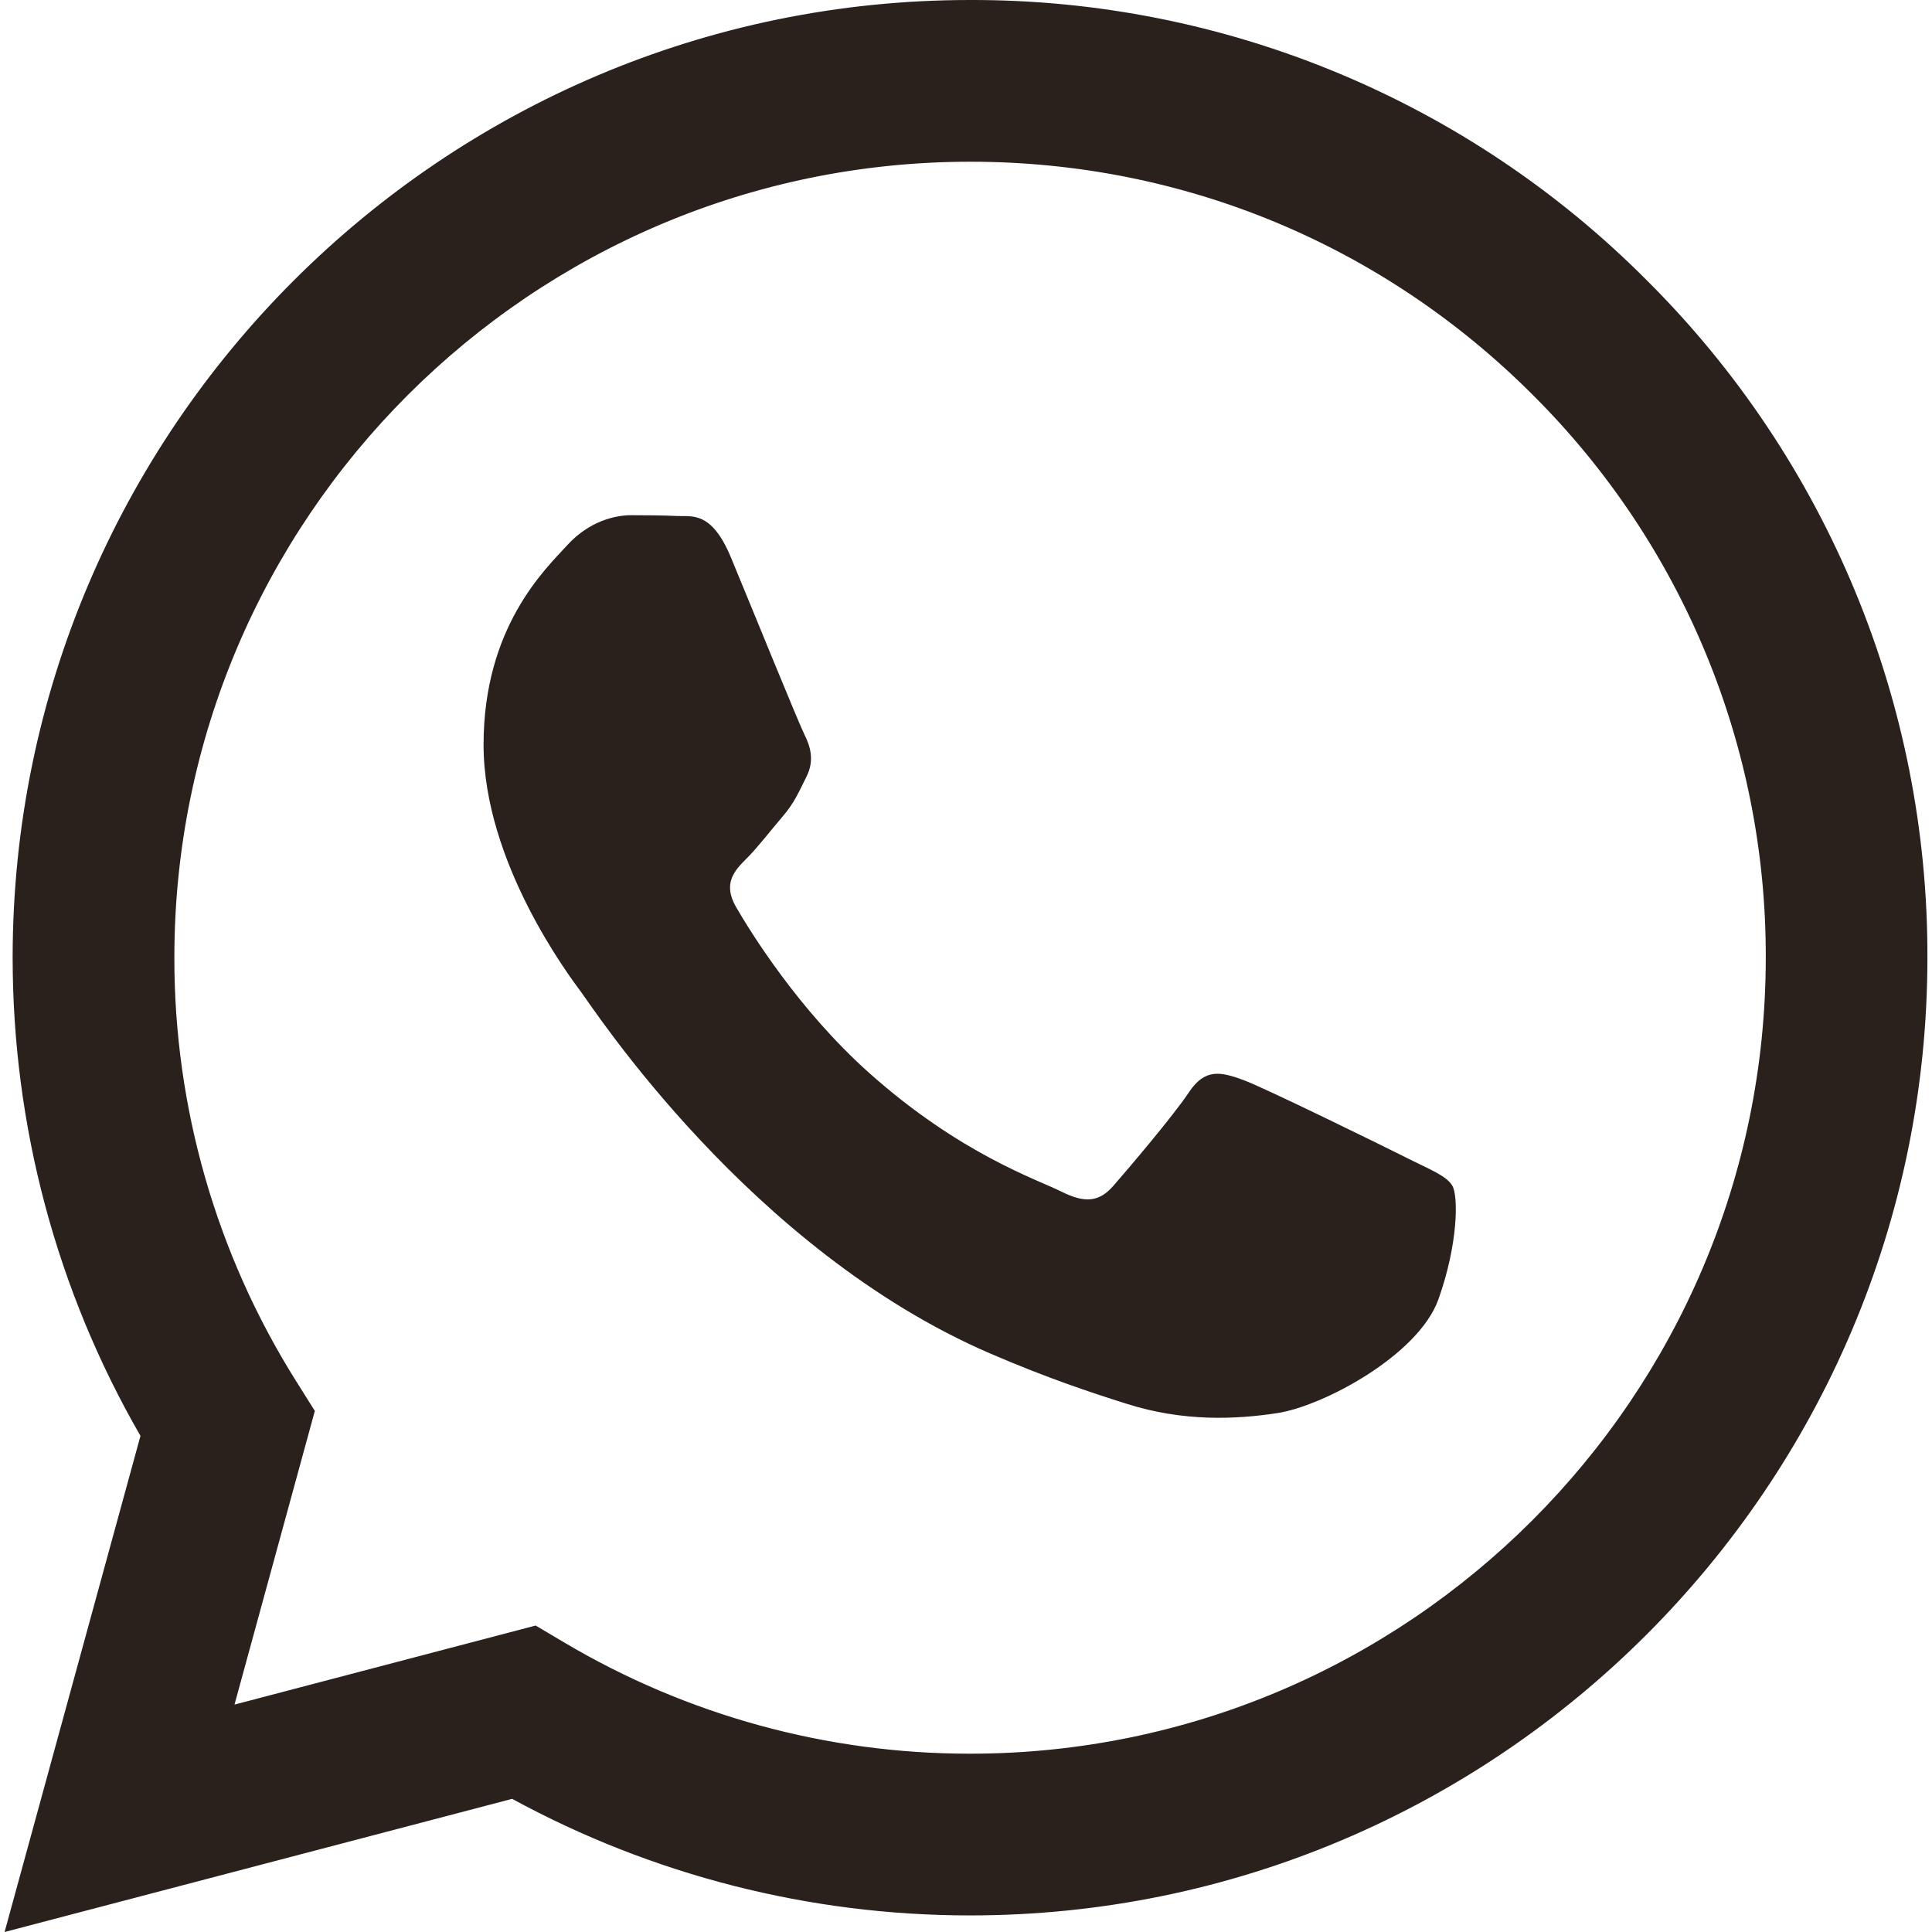
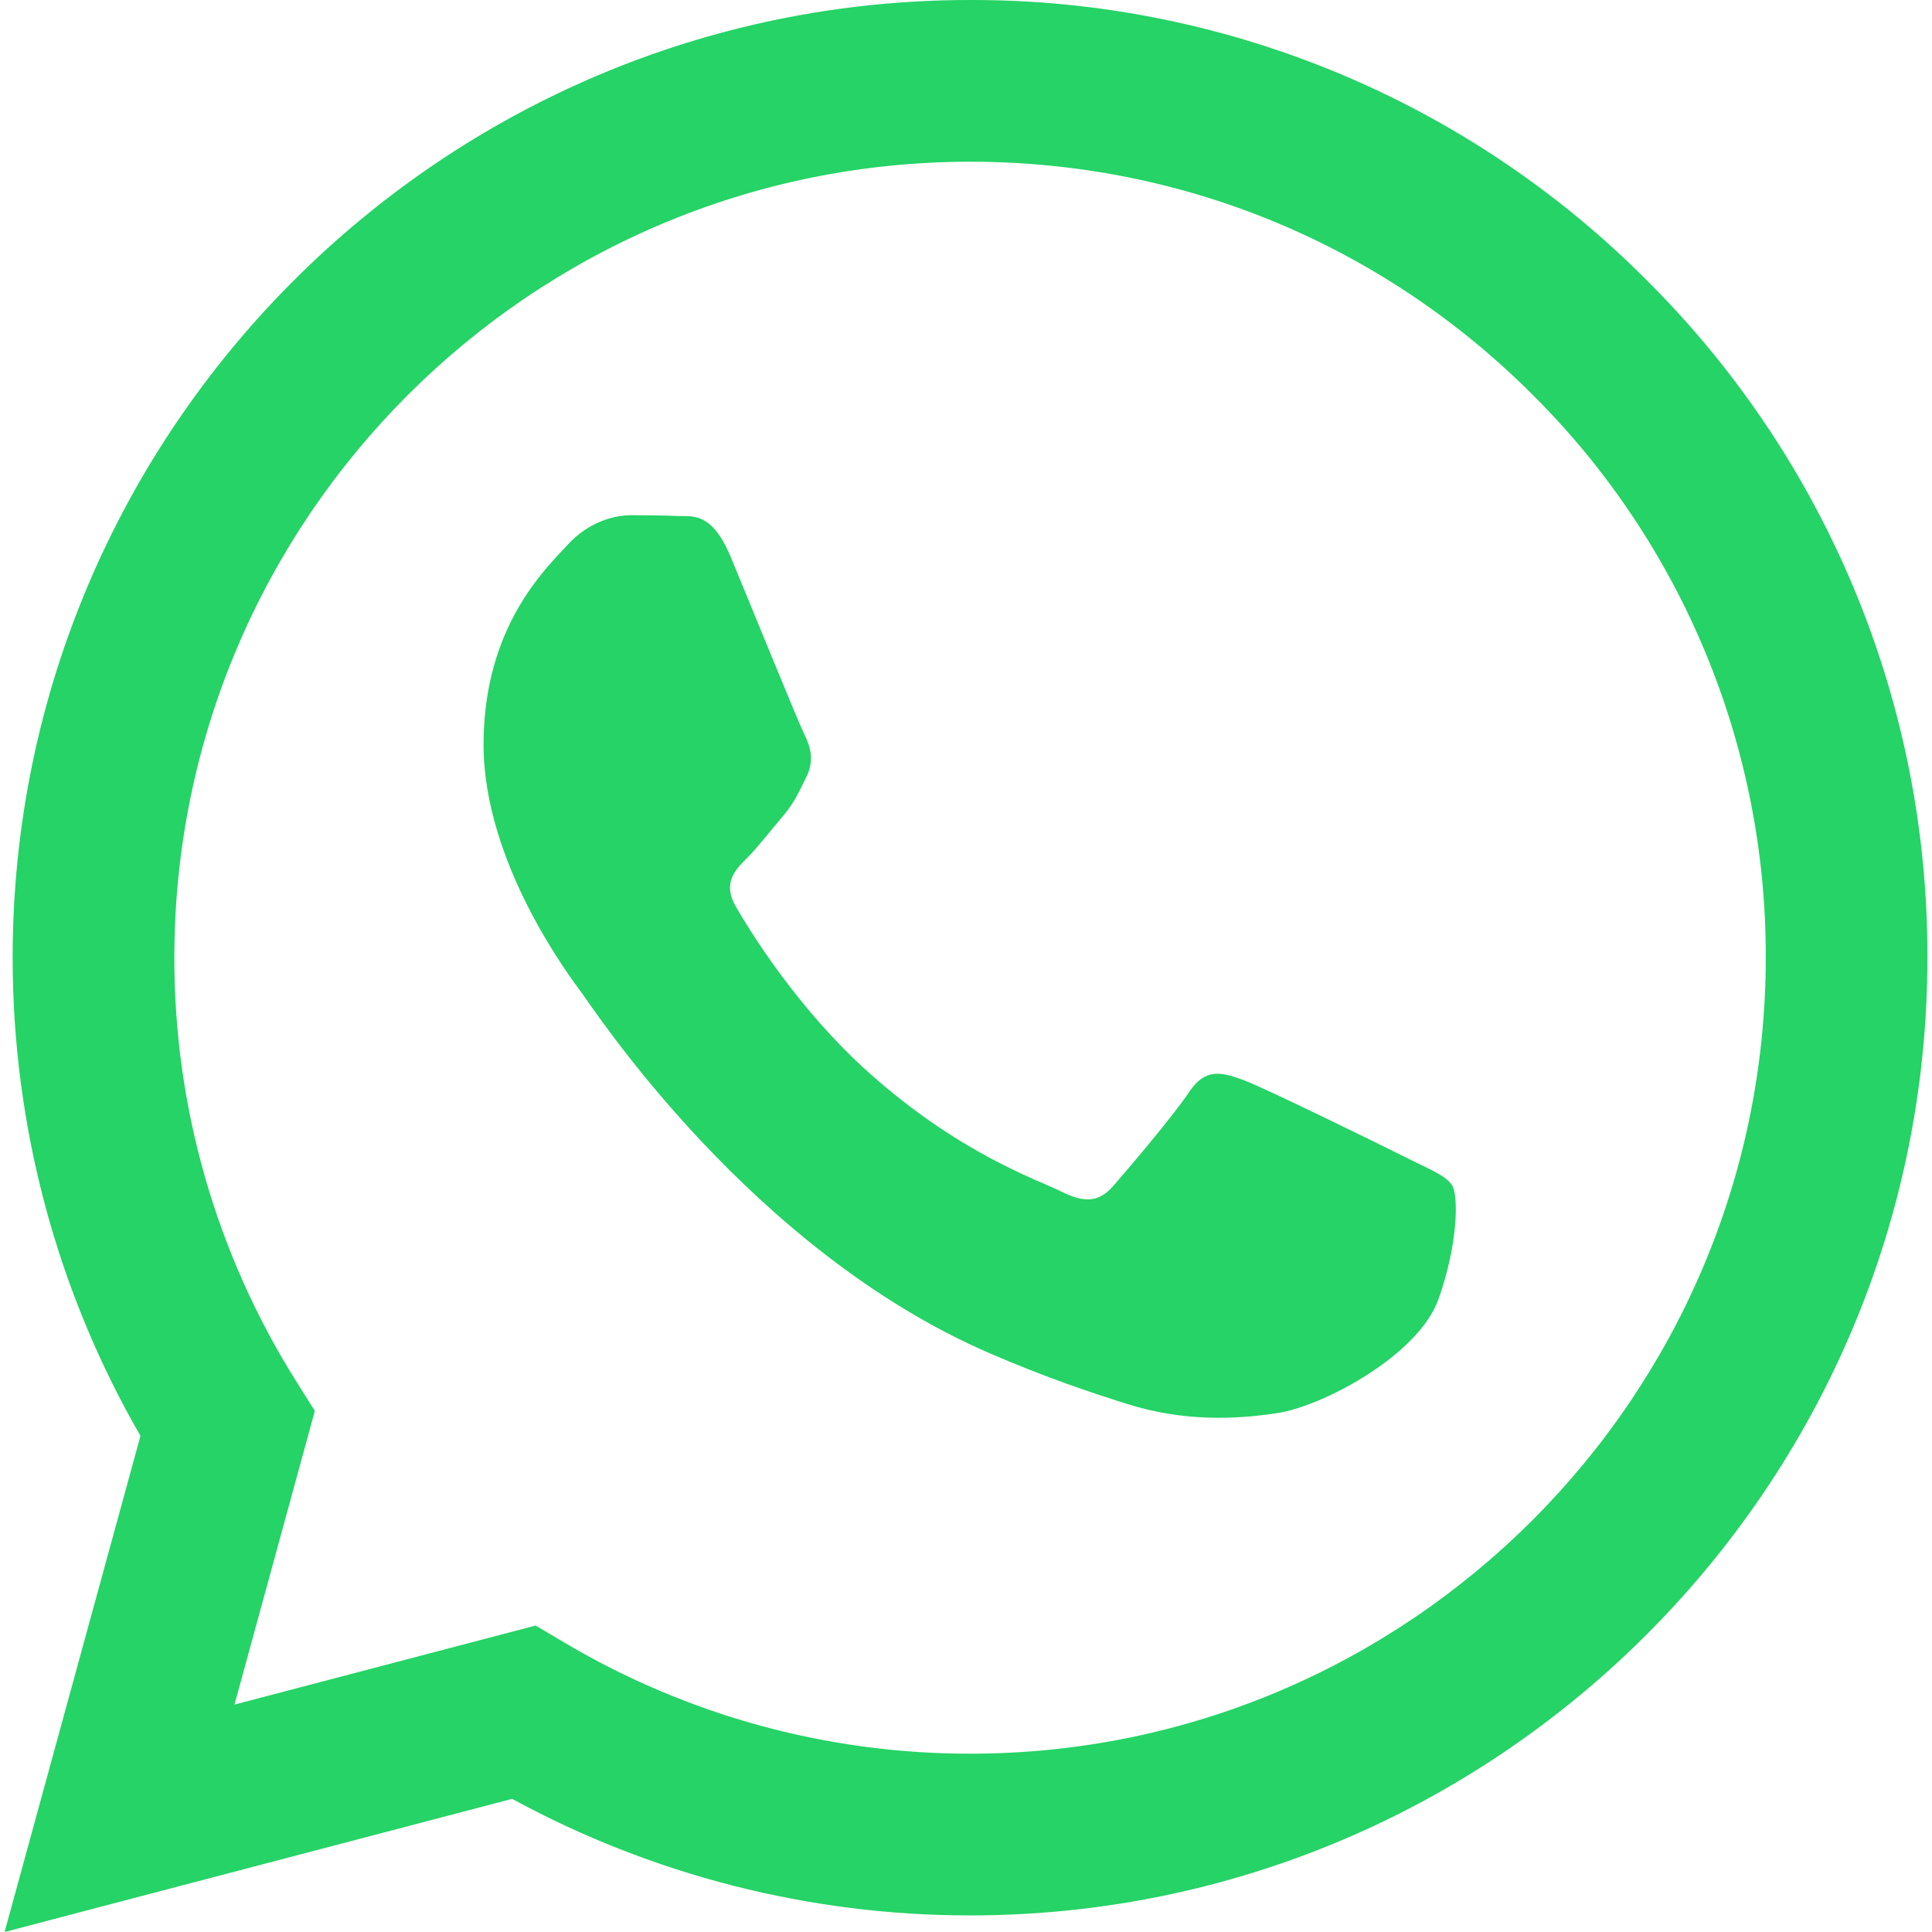
- <svg xmlns="http://www.w3.org/2000/svg" fill="#2A211C" role="img" viewBox="0 0 24 24">
+ <svg xmlns="http://www.w3.org/2000/svg" fill="#25D366" role="img" viewBox="0 0 24 24">
  <path d="M17.472 14.382c-.297-.149-1.758-.867-2.03-.967-.273-.099-.471-.148-.67.15-.197.297-.767.966-.94 1.164-.173.199-.347.223-.644.075-.297-.15-1.255-.463-2.39-1.475-.883-.788-1.48-1.761-1.653-2.059-.173-.297-.018-.458.13-.606.134-.133.298-.347.446-.52.149-.174.198-.298.298-.497.099-.198.05-.371-.025-.52-.075-.149-.669-1.612-.916-2.207-.242-.579-.487-.5-.669-.51-.173-.008-.371-.01-.57-.01-.198 0-.52.074-.792.372-.272.297-1.04 1.016-1.04 2.479 0 1.462 1.065 2.875 1.213 3.074.149.198 2.096 3.2 5.077 4.487.709.306 1.262.489 1.694.625.712.227 1.36.195 1.871.118.571-.085 1.758-.719 2.006-1.413.248-.694.248-1.289.173-1.413-.074-.124-.272-.198-.57-.347m-5.421 7.403h-.004a9.87 9.87 0 01-5.031-1.378l-.361-.214-3.741.982.998-3.648-.235-.374a9.86 9.86 0 01-1.51-5.26c.001-5.45 4.436-9.884 9.888-9.884 2.64 0 5.122 1.03 6.988 2.898a9.825 9.825 0 012.893 6.994c-.003 5.45-4.437 9.884-9.885 9.884m8.413-18.297A11.815 11.815 0 0012.05 0C5.495 0 .16 5.335.157 11.892c0 2.096.547 4.142 1.588 5.945L.057 24l6.305-1.654a11.882 11.882 0 005.683 1.448h.005c6.554 0 11.89-5.335 11.893-11.893a11.821 11.821 0 00-3.48-8.413Z" />
</svg>
